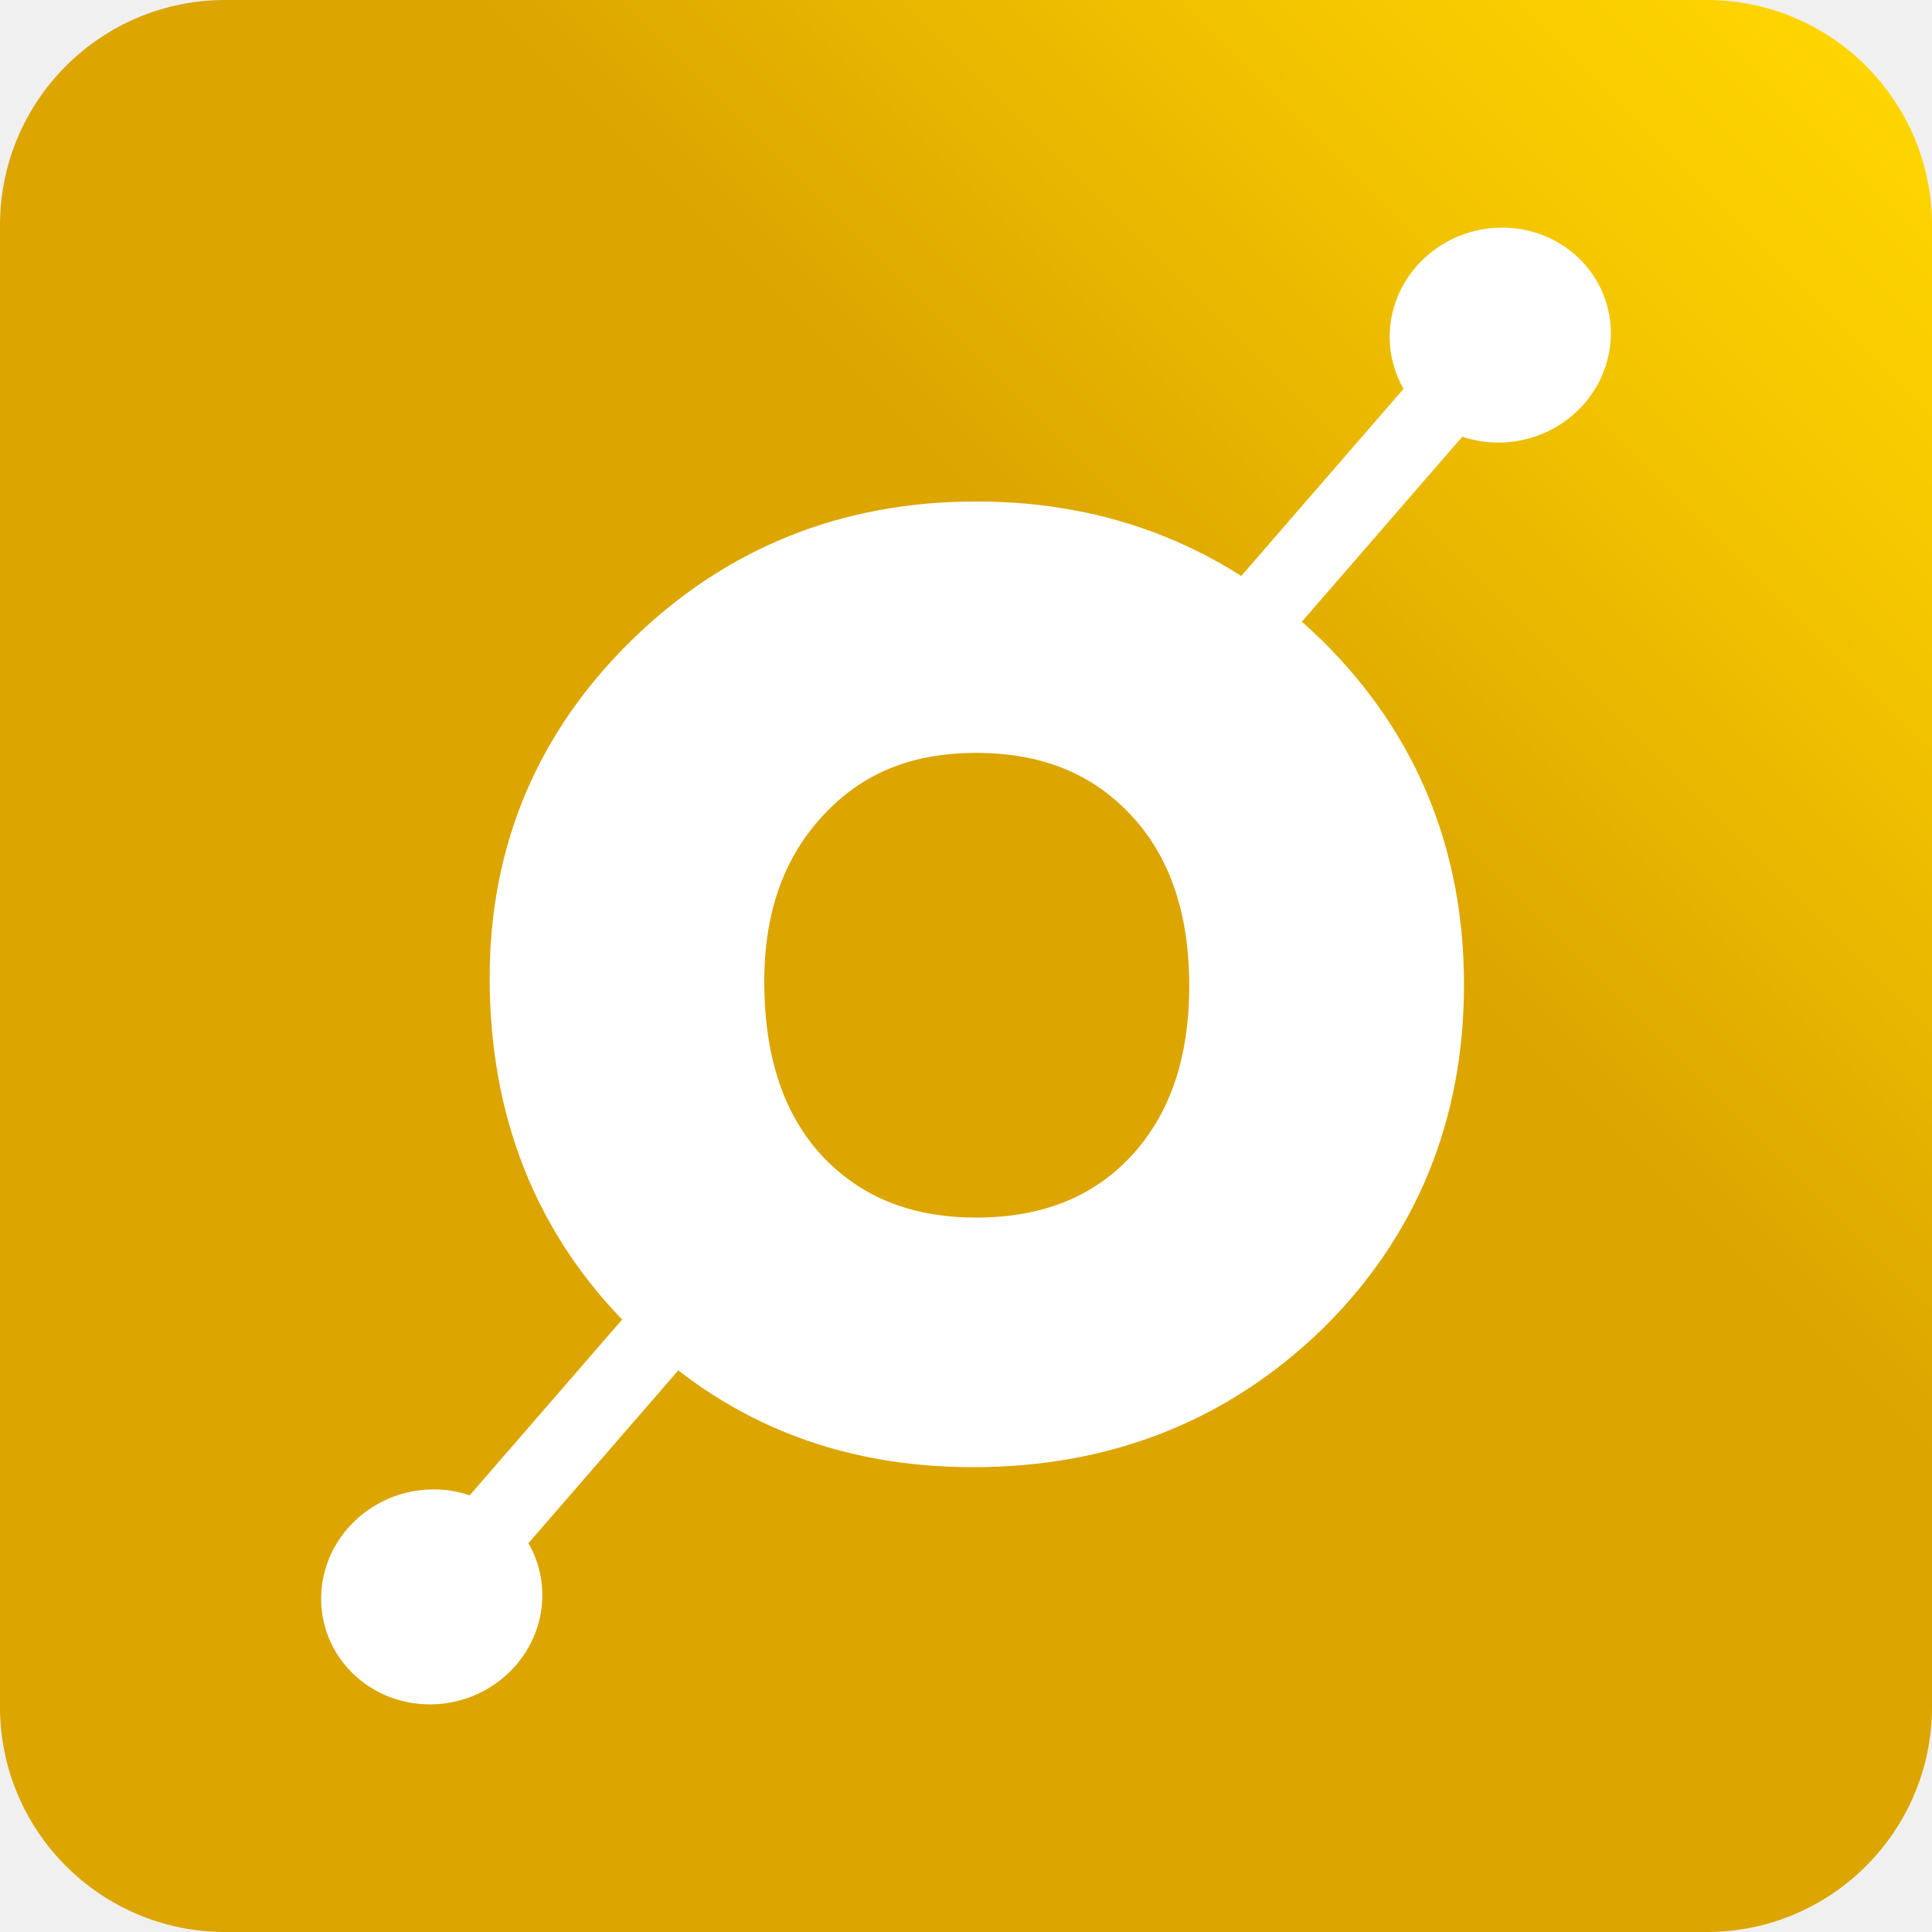
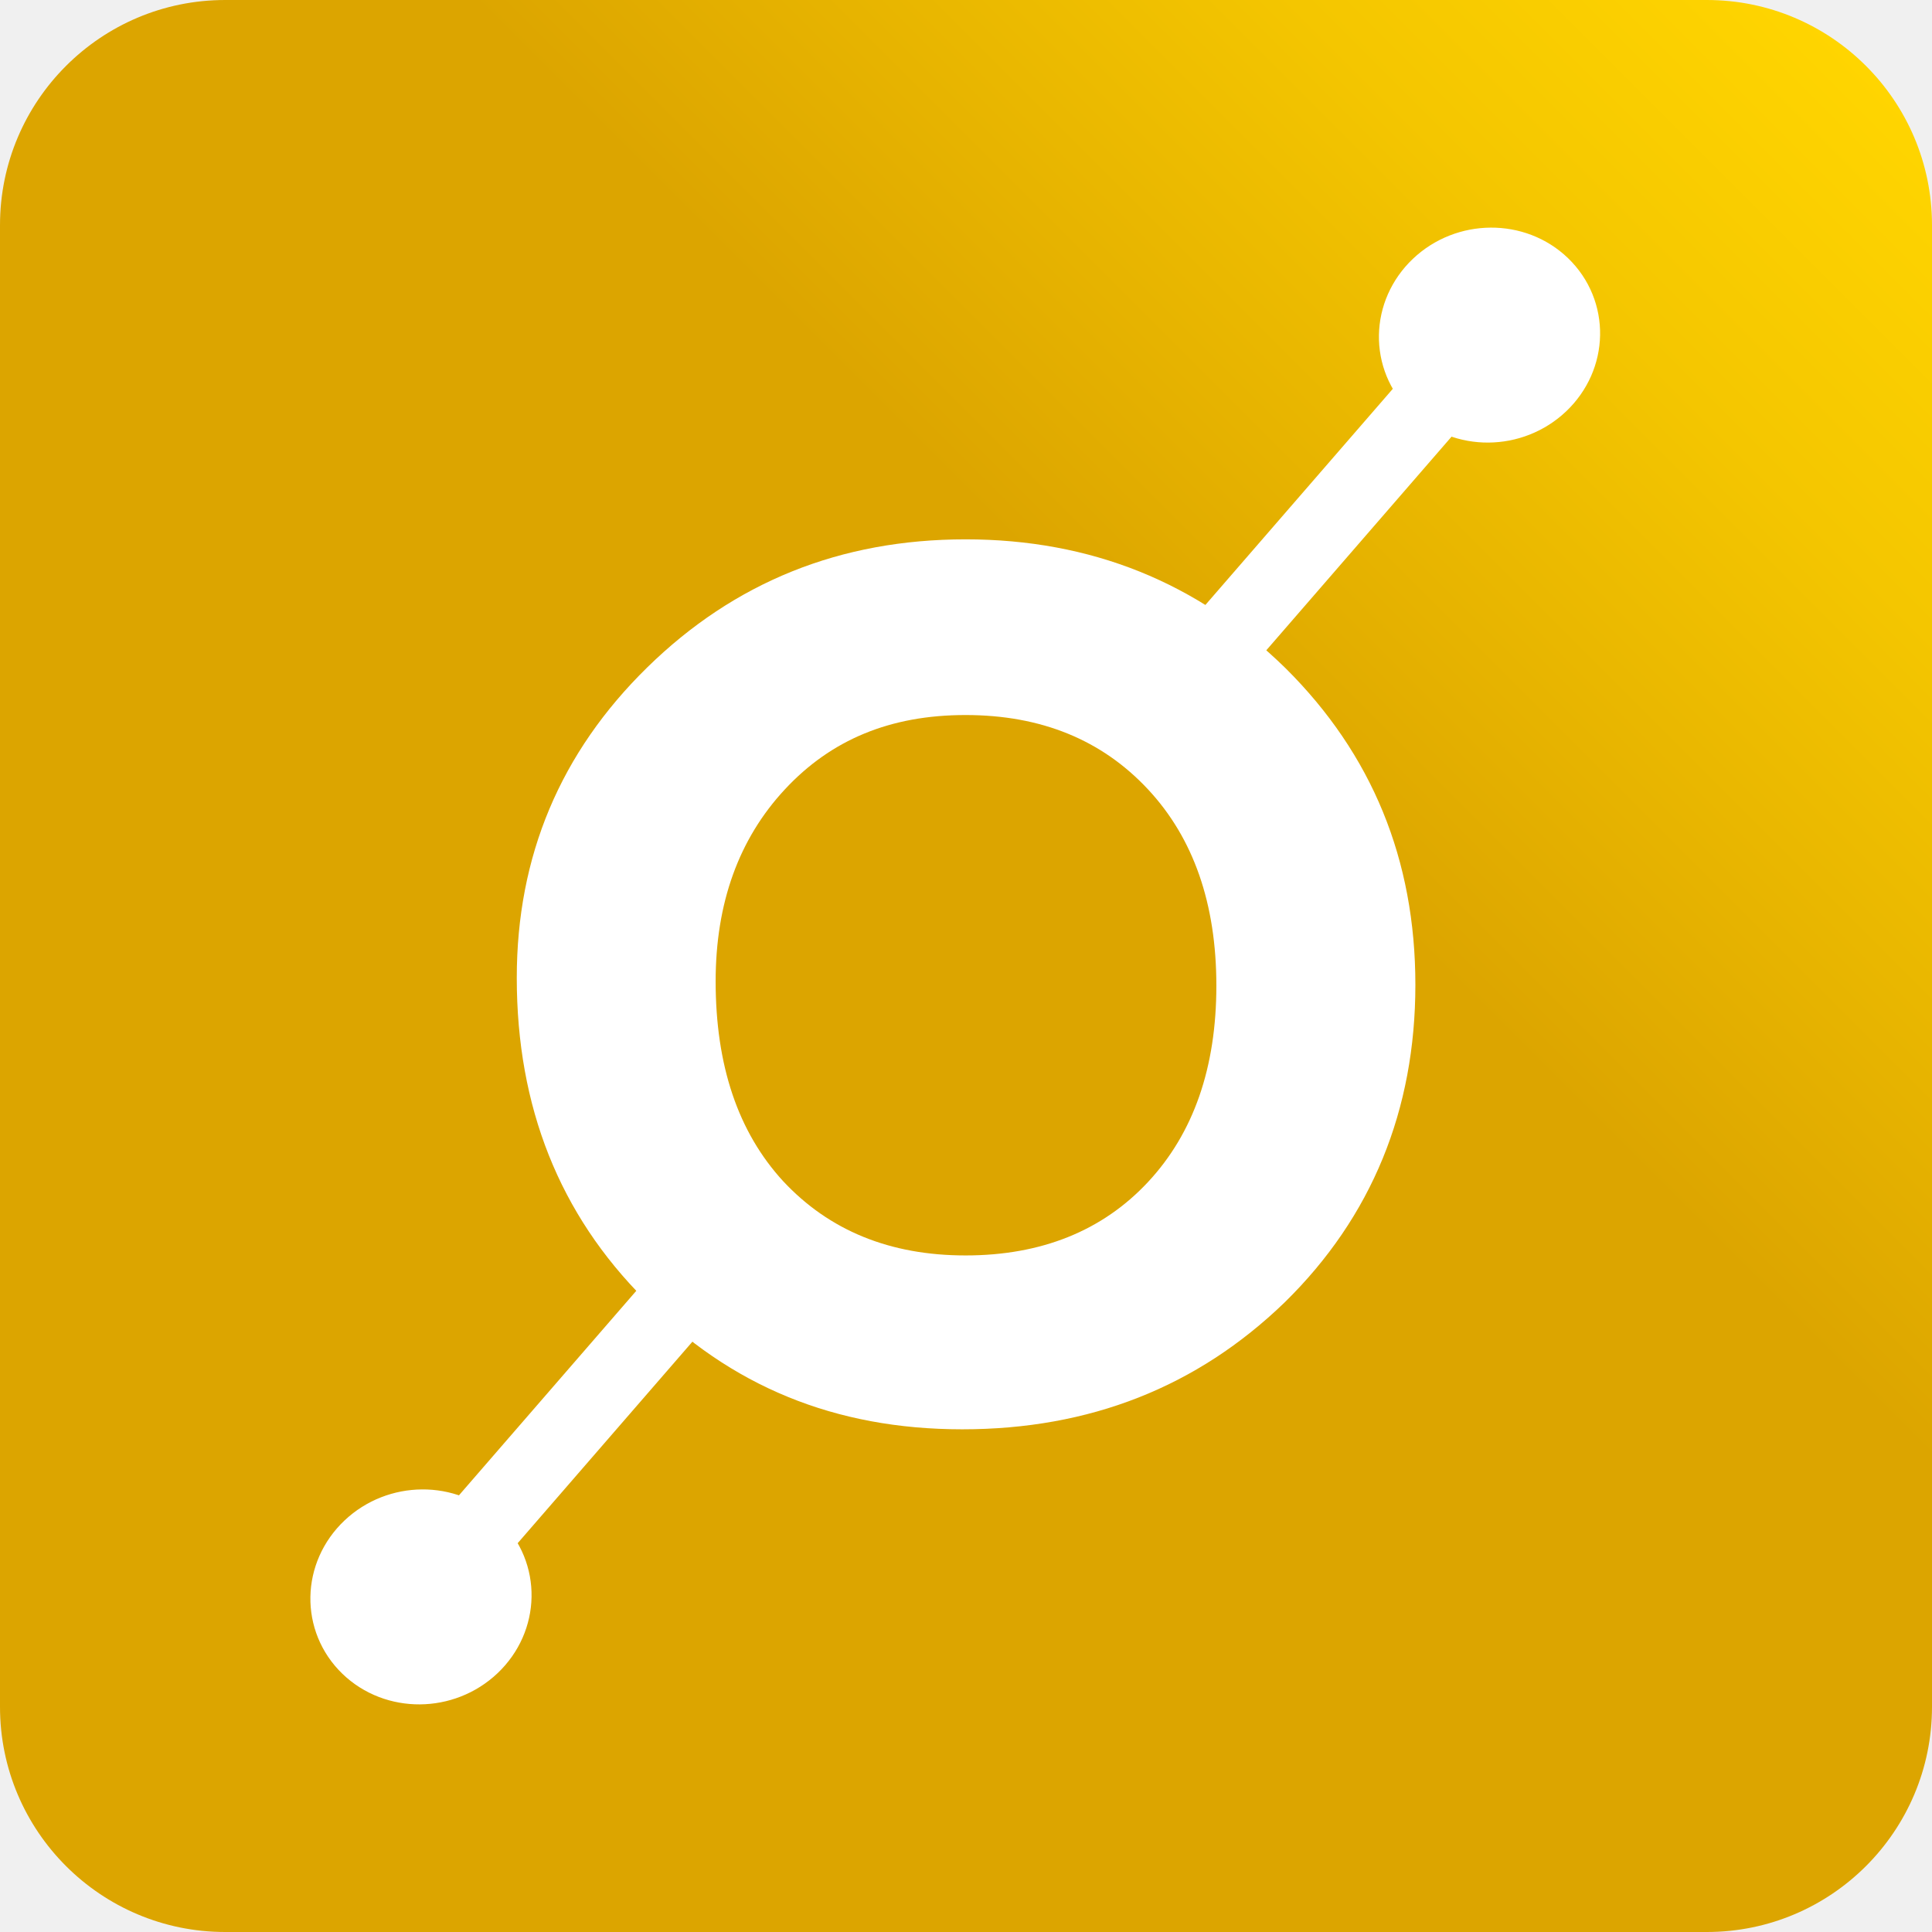
<svg xmlns="http://www.w3.org/2000/svg" id="Capa_2" data-name="Capa 2" viewBox="0 0 127.56 127.56">
  <defs>
    <style>
-       .cls-1 {
+       .cls-1, .cls-2 {
+         fill: #fff;
+       }
+ 
+       .cls-3 {
        fill: url(#Degradado_sin_nombre_48);
      }

      .cls-2 {
-         fill: #fff;
        stroke: #fff;
        stroke-miterlimit: 10;
        stroke-width: 5px;
      }
    </style>
    <linearGradient id="Degradado_sin_nombre_48" data-name="Degradado sin nombre 48" x1="4.36" y1="123.2" x2="123.2" y2="4.36" gradientUnits="userSpaceOnUse">
      <stop offset="0" stop-color="#dca500" />
      <stop offset=".54" stop-color="#dca500" />
      <stop offset=".63" stop-color="#dca500" />
      <stop offset=".86" stop-color="#f4c600" />
      <stop offset="1" stop-color="#ffd500" />
    </linearGradient>
  </defs>
  <g id="Capa_1-2" data-name="Capa 1">
-     <rect class="cls-1" width="127.56" height="127.56" rx="14.87" ry="14.87" />
    <g>
-       <path class="cls-2" d="M34.83,64.56c0-8.03,2.87-14.87,8.62-20.5,5.75-5.63,12.75-8.45,21.01-8.45s15.34,2.84,21.13,8.51c5.71,5.67,8.57,12.64,8.57,20.9s-2.87,15.32-8.62,20.96c-5.79,5.6-12.89,8.39-21.3,8.39s-15.32-2.86-20.96-8.57c-5.63-5.63-8.45-12.71-8.45-21.24ZM47.96,64.79c0,5.56,1.48,9.95,4.45,13.19,3.05,3.27,7.06,4.91,12.05,4.91s9.04-1.62,12.05-4.85c3.01-3.24,4.51-7.56,4.51-12.96s-1.5-9.73-4.51-12.96c-3.05-3.27-7.06-4.91-12.05-4.91s-8.89,1.64-11.93,4.91c-3.05,3.27-4.57,7.5-4.57,12.68Z" />
+       <rect class="cls-3" width="127.56" height="127.56" rx="14.87" ry="14.87" />
      <g>
-         <line class="cls-2" x1="51.68" y1="78.71" x2="28.51" y2="105.43" />
-         <path class="cls-2" d="M31.96,102.16c-1.84-1.78-4.88-1.76-6.79.05-1.91,1.81-1.96,4.72-.12,6.5s4.88,1.76,6.79-.05,1.96-4.72.12-6.5Z" />
-       </g>
-       <g>
-         <line class="cls-2" x1="75.88" y1="48.85" x2="99.05" y2="22.13" />
-         <path class="cls-2" d="M95.6,25.4c1.84,1.78,4.88,1.76,6.79-.05,1.91-1.81,1.96-4.72.12-6.5-1.84-1.78-4.88-1.76-6.79.05-1.91,1.81-1.96,4.72-.12,6.5Z" />
+         <path class="cls-1" d="M34.12,64.56c0-8.03,2.87-14.87,8.62-20.5s12.75-8.45,21.01-8.45,15.34,2.84,21.13,8.51c5.71,5.67,8.57,12.64,8.57,20.9s-2.87,15.32-8.62,20.96c-5.79,5.6-12.89,8.39-21.3,8.39s-15.32-2.86-20.96-8.57c-5.63-5.63-8.45-12.71-8.45-21.24ZM47.25,64.79c0,5.56,1.48,9.95,4.45,13.19,3.05,3.27,7.06,4.91,12.05,4.91s9.04-1.62,12.05-4.85,4.51-7.56,4.51-12.96-1.5-9.73-4.51-12.96c-3.05-3.27-7.06-4.91-12.05-4.91s-8.89,1.64-11.93,4.91-4.57,7.5-4.57,12.68Z" />
+         <g>
+           <line class="cls-2" x1="50.97" y1="78.71" x2="27.8" y2="105.43" />
+           <path class="cls-2" d="M31.25,102.16c-1.84-1.78-4.88-1.76-6.79.05s-1.96,4.72-.12,6.5,4.88,1.76,6.79-.05,1.96-4.72.12-6.5Z" />
+         </g>
+         <g>
+           <line class="cls-2" x1="75.17" y1="48.85" x2="98.34" y2="22.13" />
+           <path class="cls-2" d="M94.89,25.4c1.84,1.78,4.88,1.76,6.79-.05,1.91-1.81,1.96-4.72.12-6.5-1.84-1.78-4.88-1.76-6.79.05s-1.96,4.72-.12,6.5Z" />
+         </g>
      </g>
    </g>
  </g>
</svg>
